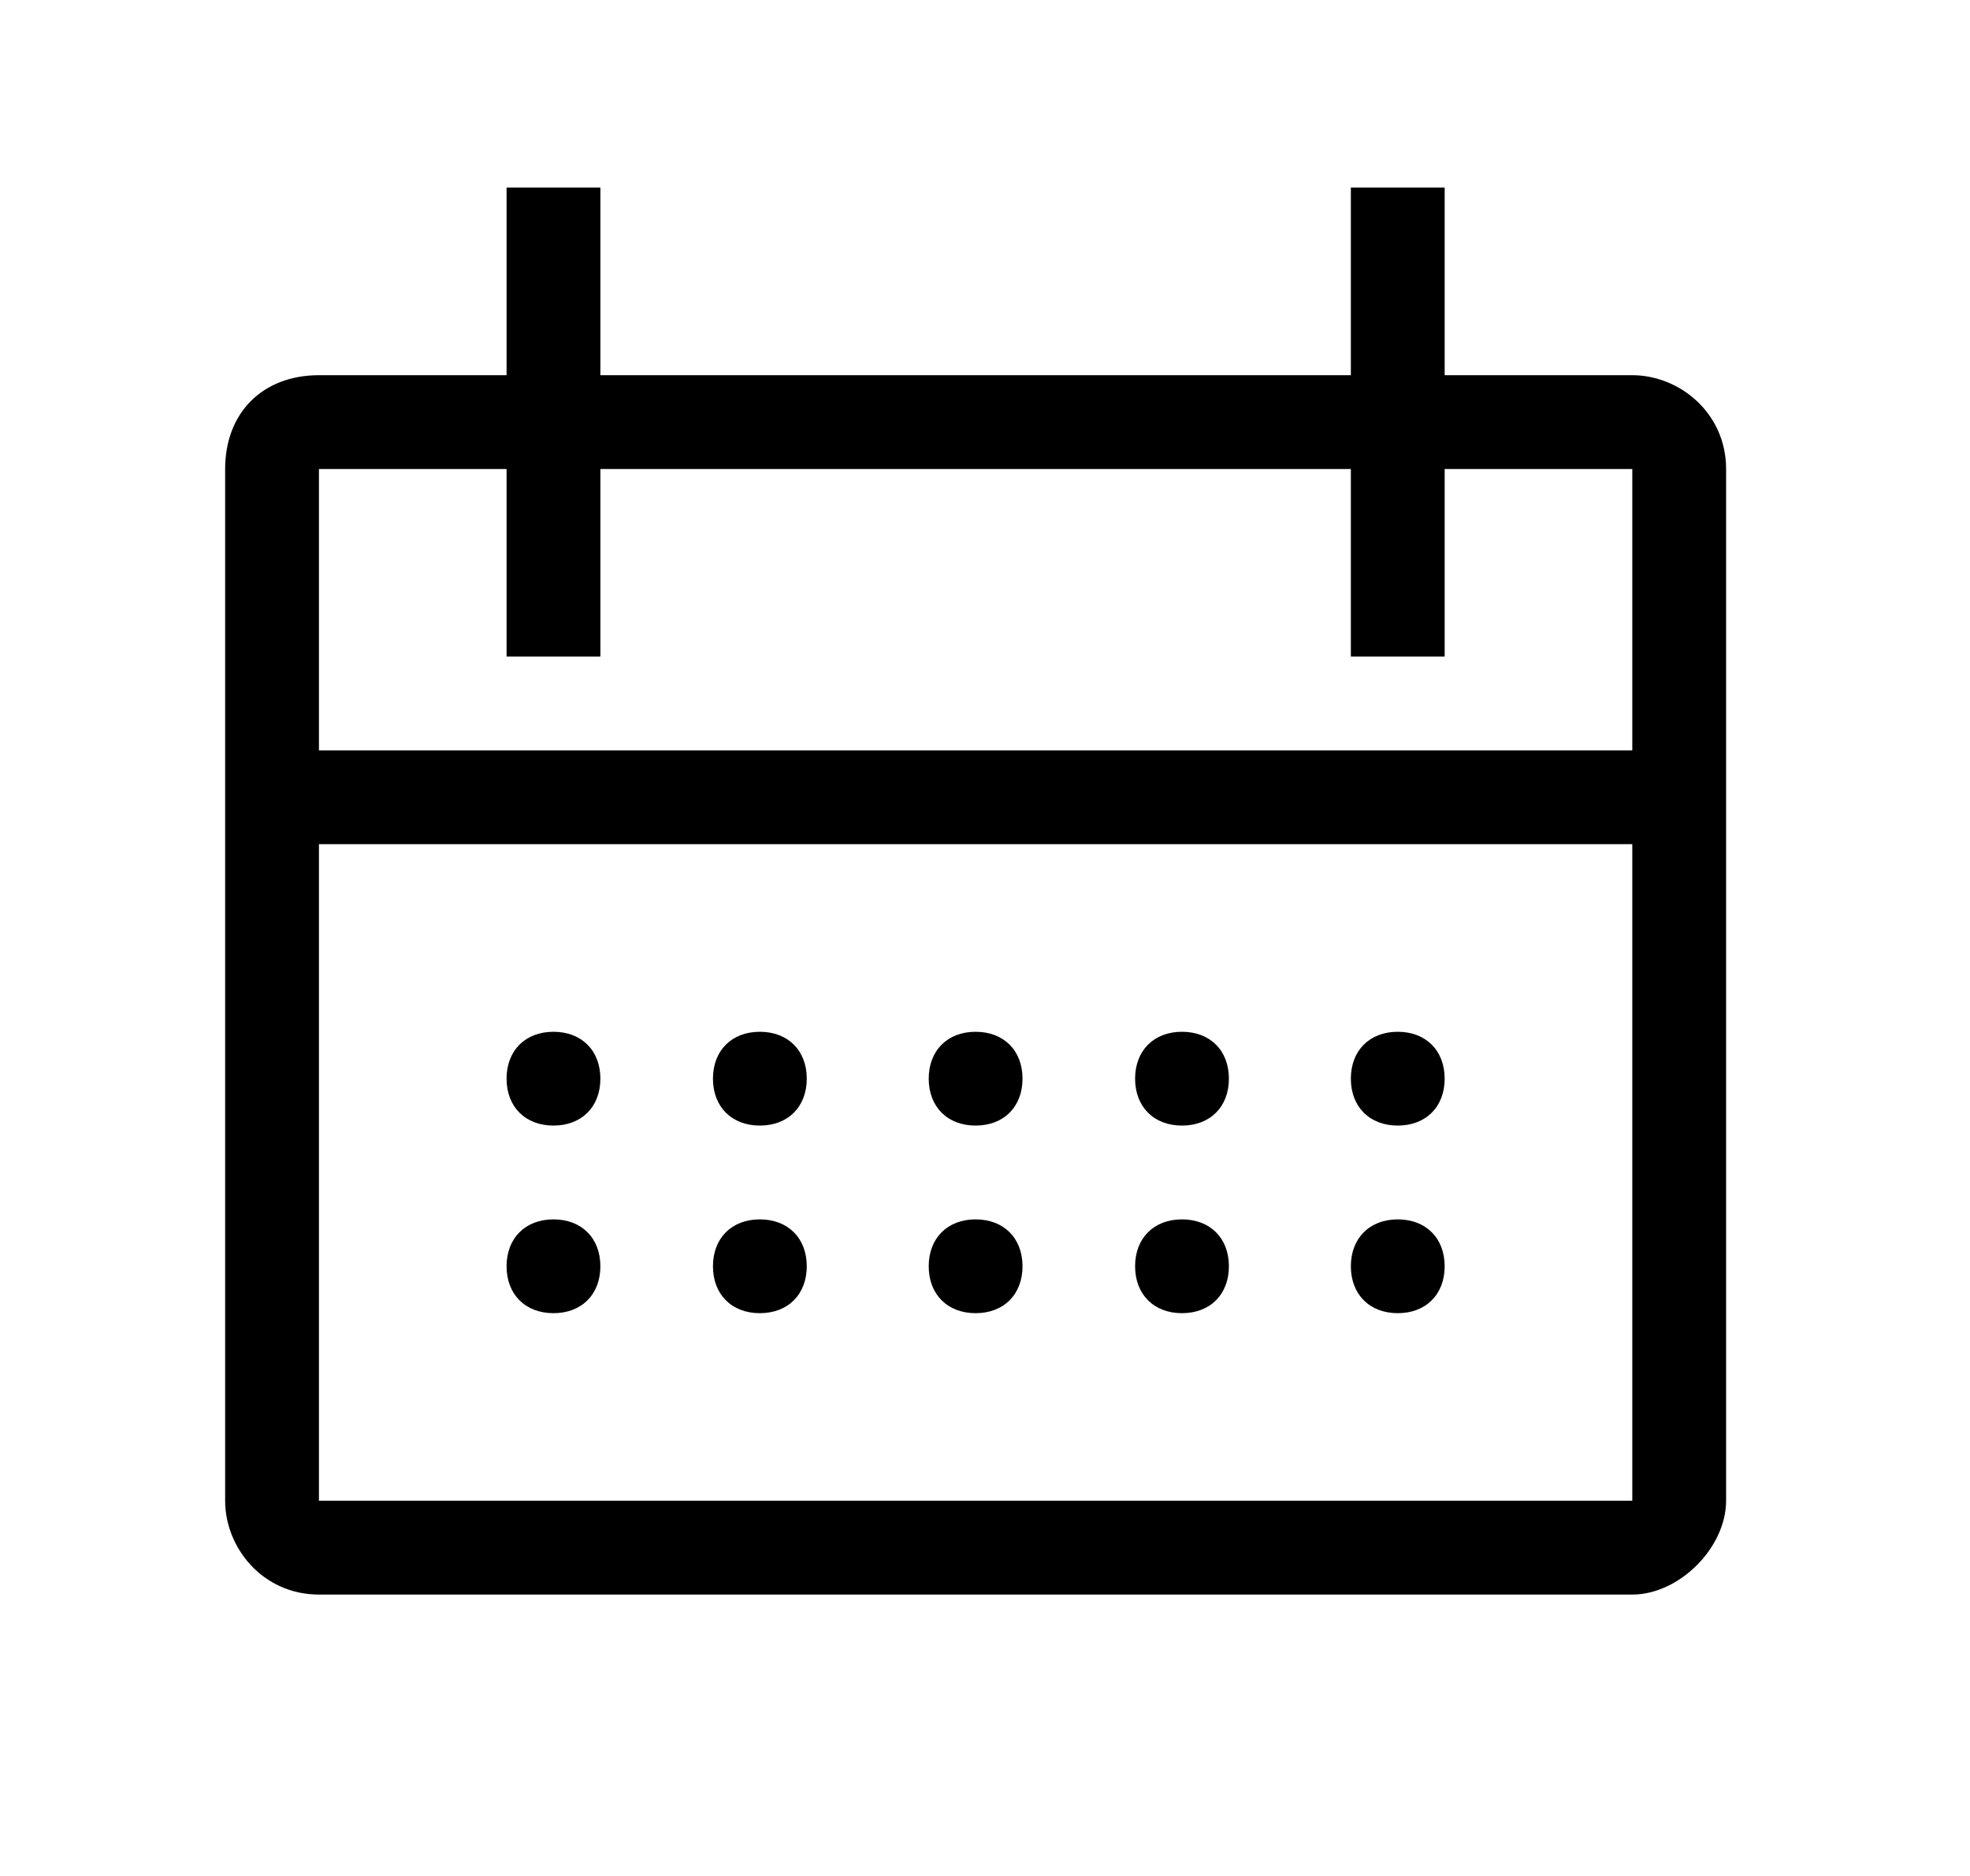
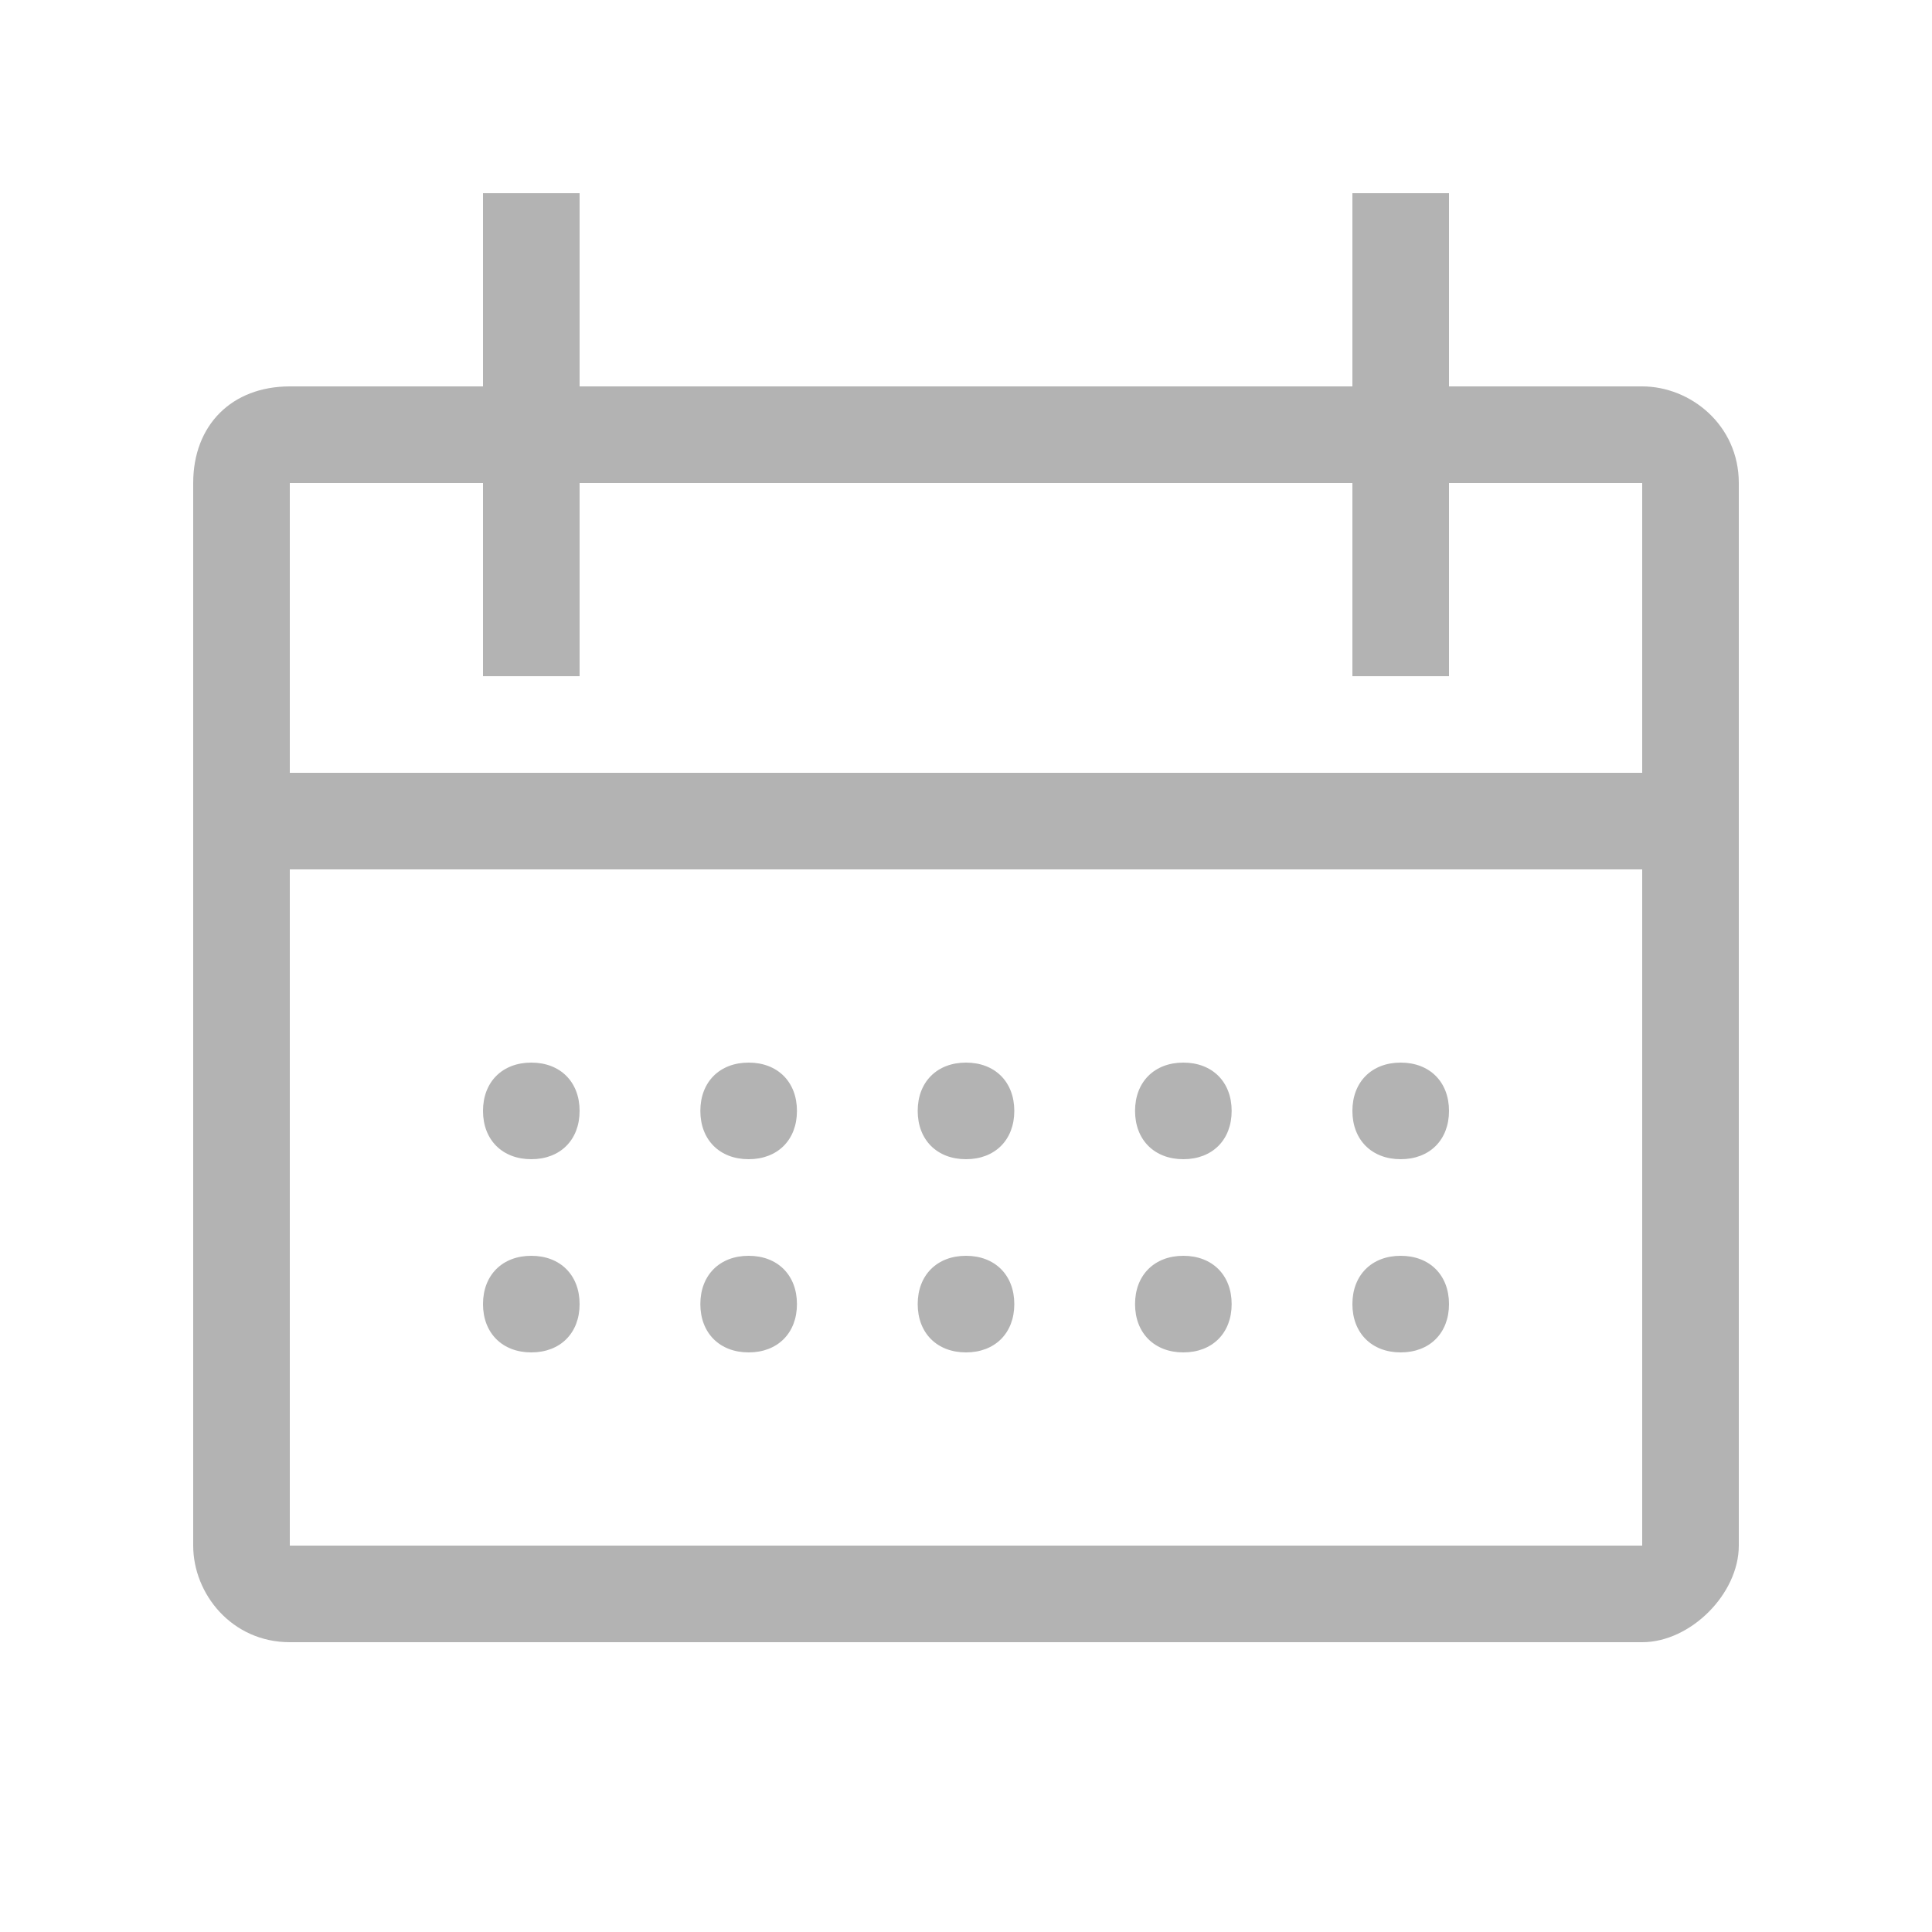
- <svg xmlns="http://www.w3.org/2000/svg" width="21" height="20" fill="none">
-   <path d="M8.1 12c.3 0 .5-.2.5-.5s-.2-.5-.5-.5-.5.2-.5.5.2.5.5.5Z" fill="#000" />
-   <path d="M17.4 4h-2V2h-1v2h-8V2h-1v2h-2c-.6 0-1 .4-1 1v11c0 .5.4 1 1 1h14c.5 0 1-.5 1-1V5c0-.6-.5-1-1-1Zm0 12h-14V9h14v7Zm-14-8V5h2v2h1V5h8v2h1V5h2v3h-14Z" fill="#000" />
-   <path d="M10.4 12c.3 0 .5-.2.5-.5s-.2-.5-.5-.5-.5.2-.5.5.2.5.5.5ZM12.6 12c.3 0 .5-.2.5-.5s-.2-.5-.5-.5-.5.2-.5.5.2.5.5.5ZM8.1 13c-.3 0-.5.2-.5.5s.2.5.5.5.5-.2.5-.5-.2-.5-.5-.5ZM5.9 12c.3 0 .5-.2.5-.5s-.2-.5-.5-.5-.5.2-.5.5.2.5.5.5ZM5.9 13c-.3 0-.5.2-.5.5s.2.5.5.5.5-.2.5-.5-.2-.5-.5-.5ZM10.4 13c-.3 0-.5.2-.5.5s.2.5.5.5.5-.2.5-.5-.2-.5-.5-.5ZM12.6 13c-.3 0-.5.2-.5.5s.2.5.5.5.5-.2.5-.5-.2-.5-.5-.5ZM14.9 12c.3 0 .5-.2.5-.5s-.2-.5-.5-.5-.5.2-.5.5.2.5.5.5ZM14.9 13c-.3 0-.5.2-.5.5s.2.5.5.5.5-.2.5-.5-.2-.5-.5-.5Z" fill="#000" />
+ <svg xmlns="http://www.w3.org/2000/svg" width="20" height="20" viewBox="0 0 20 20" fill="none">
+   <g opacity="0.3">
+     <path d="M7.75 12C8.05 12 8.25 11.8 8.25 11.5C8.25 11.2 8.05 11 7.75 11C7.45 11 7.25 11.2 7.25 11.5C7.25 11.8 7.45 12 7.75 12Z" fill="black" />
+     <path d="M17 4H15V2H14V4H6V2H5V4H3C2.4 4 2 4.4 2 5V16C2 16.5 2.4 17 3 17H17C17.5 17 18 16.5 18 16V5C18 4.4 17.5 4 17 4ZM17 16H3V9H17V16ZM3 8V5H5V7H6V5H14V7H15V5H17V8H3Z" fill="black" />
+     <path d="M10 12C10.3 12 10.5 11.8 10.5 11.5C10.5 11.2 10.3 11 10 11C9.7 11 9.5 11.2 9.5 11.5C9.5 11.8 9.7 12 10 12Z" fill="black" />
+     <path d="M12.25 12C12.55 12 12.75 11.8 12.75 11.5C12.75 11.2 12.55 11 12.25 11C11.95 11 11.75 11.2 11.75 11.5C11.75 11.8 11.95 12 12.25 12Z" fill="black" />
+     <path d="M7.75 13C7.45 13 7.25 13.2 7.25 13.5C7.25 13.8 7.45 14 7.75 14C8.05 14 8.25 13.8 8.25 13.5C8.25 13.2 8.05 13 7.75 13Z" fill="black" />
+     <path d="M5.5 12C5.8 12 6 11.8 6 11.5C6 11.2 5.8 11 5.5 11C5.2 11 5 11.2 5 11.5C5 11.8 5.2 12 5.5 12Z" fill="black" />
+     <path d="M5.5 13C5.2 13 5 13.2 5 13.5C5 13.8 5.2 14 5.5 14C5.8 14 6 13.8 6 13.5C6 13.2 5.8 13 5.5 13Z" fill="black" />
+     <path d="M10 13C9.7 13 9.5 13.2 9.5 13.5C9.5 13.8 9.7 14 10 14C10.3 14 10.5 13.8 10.5 13.5C10.5 13.2 10.3 13 10 13Z" fill="black" />
+     <path d="M12.25 13C11.95 13 11.75 13.2 11.75 13.5C11.75 13.8 11.95 14 12.25 14C12.55 14 12.75 13.8 12.75 13.5C12.75 13.2 12.55 13 12.25 13Z" fill="black" />
+     <path d="M14.5 12C14.8 12 15 11.8 15 11.5C15 11.2 14.8 11 14.5 11C14.2 11 14 11.2 14 11.5C14 11.8 14.2 12 14.5 12Z" fill="black" />
+     <path d="M14.5 13C14.2 13 14 13.2 14 13.5C14 13.8 14.2 14 14.5 14C14.8 14 15 13.8 15 13.5C15 13.2 14.8 13 14.5 13Z" fill="black" />
+   </g>
</svg>
